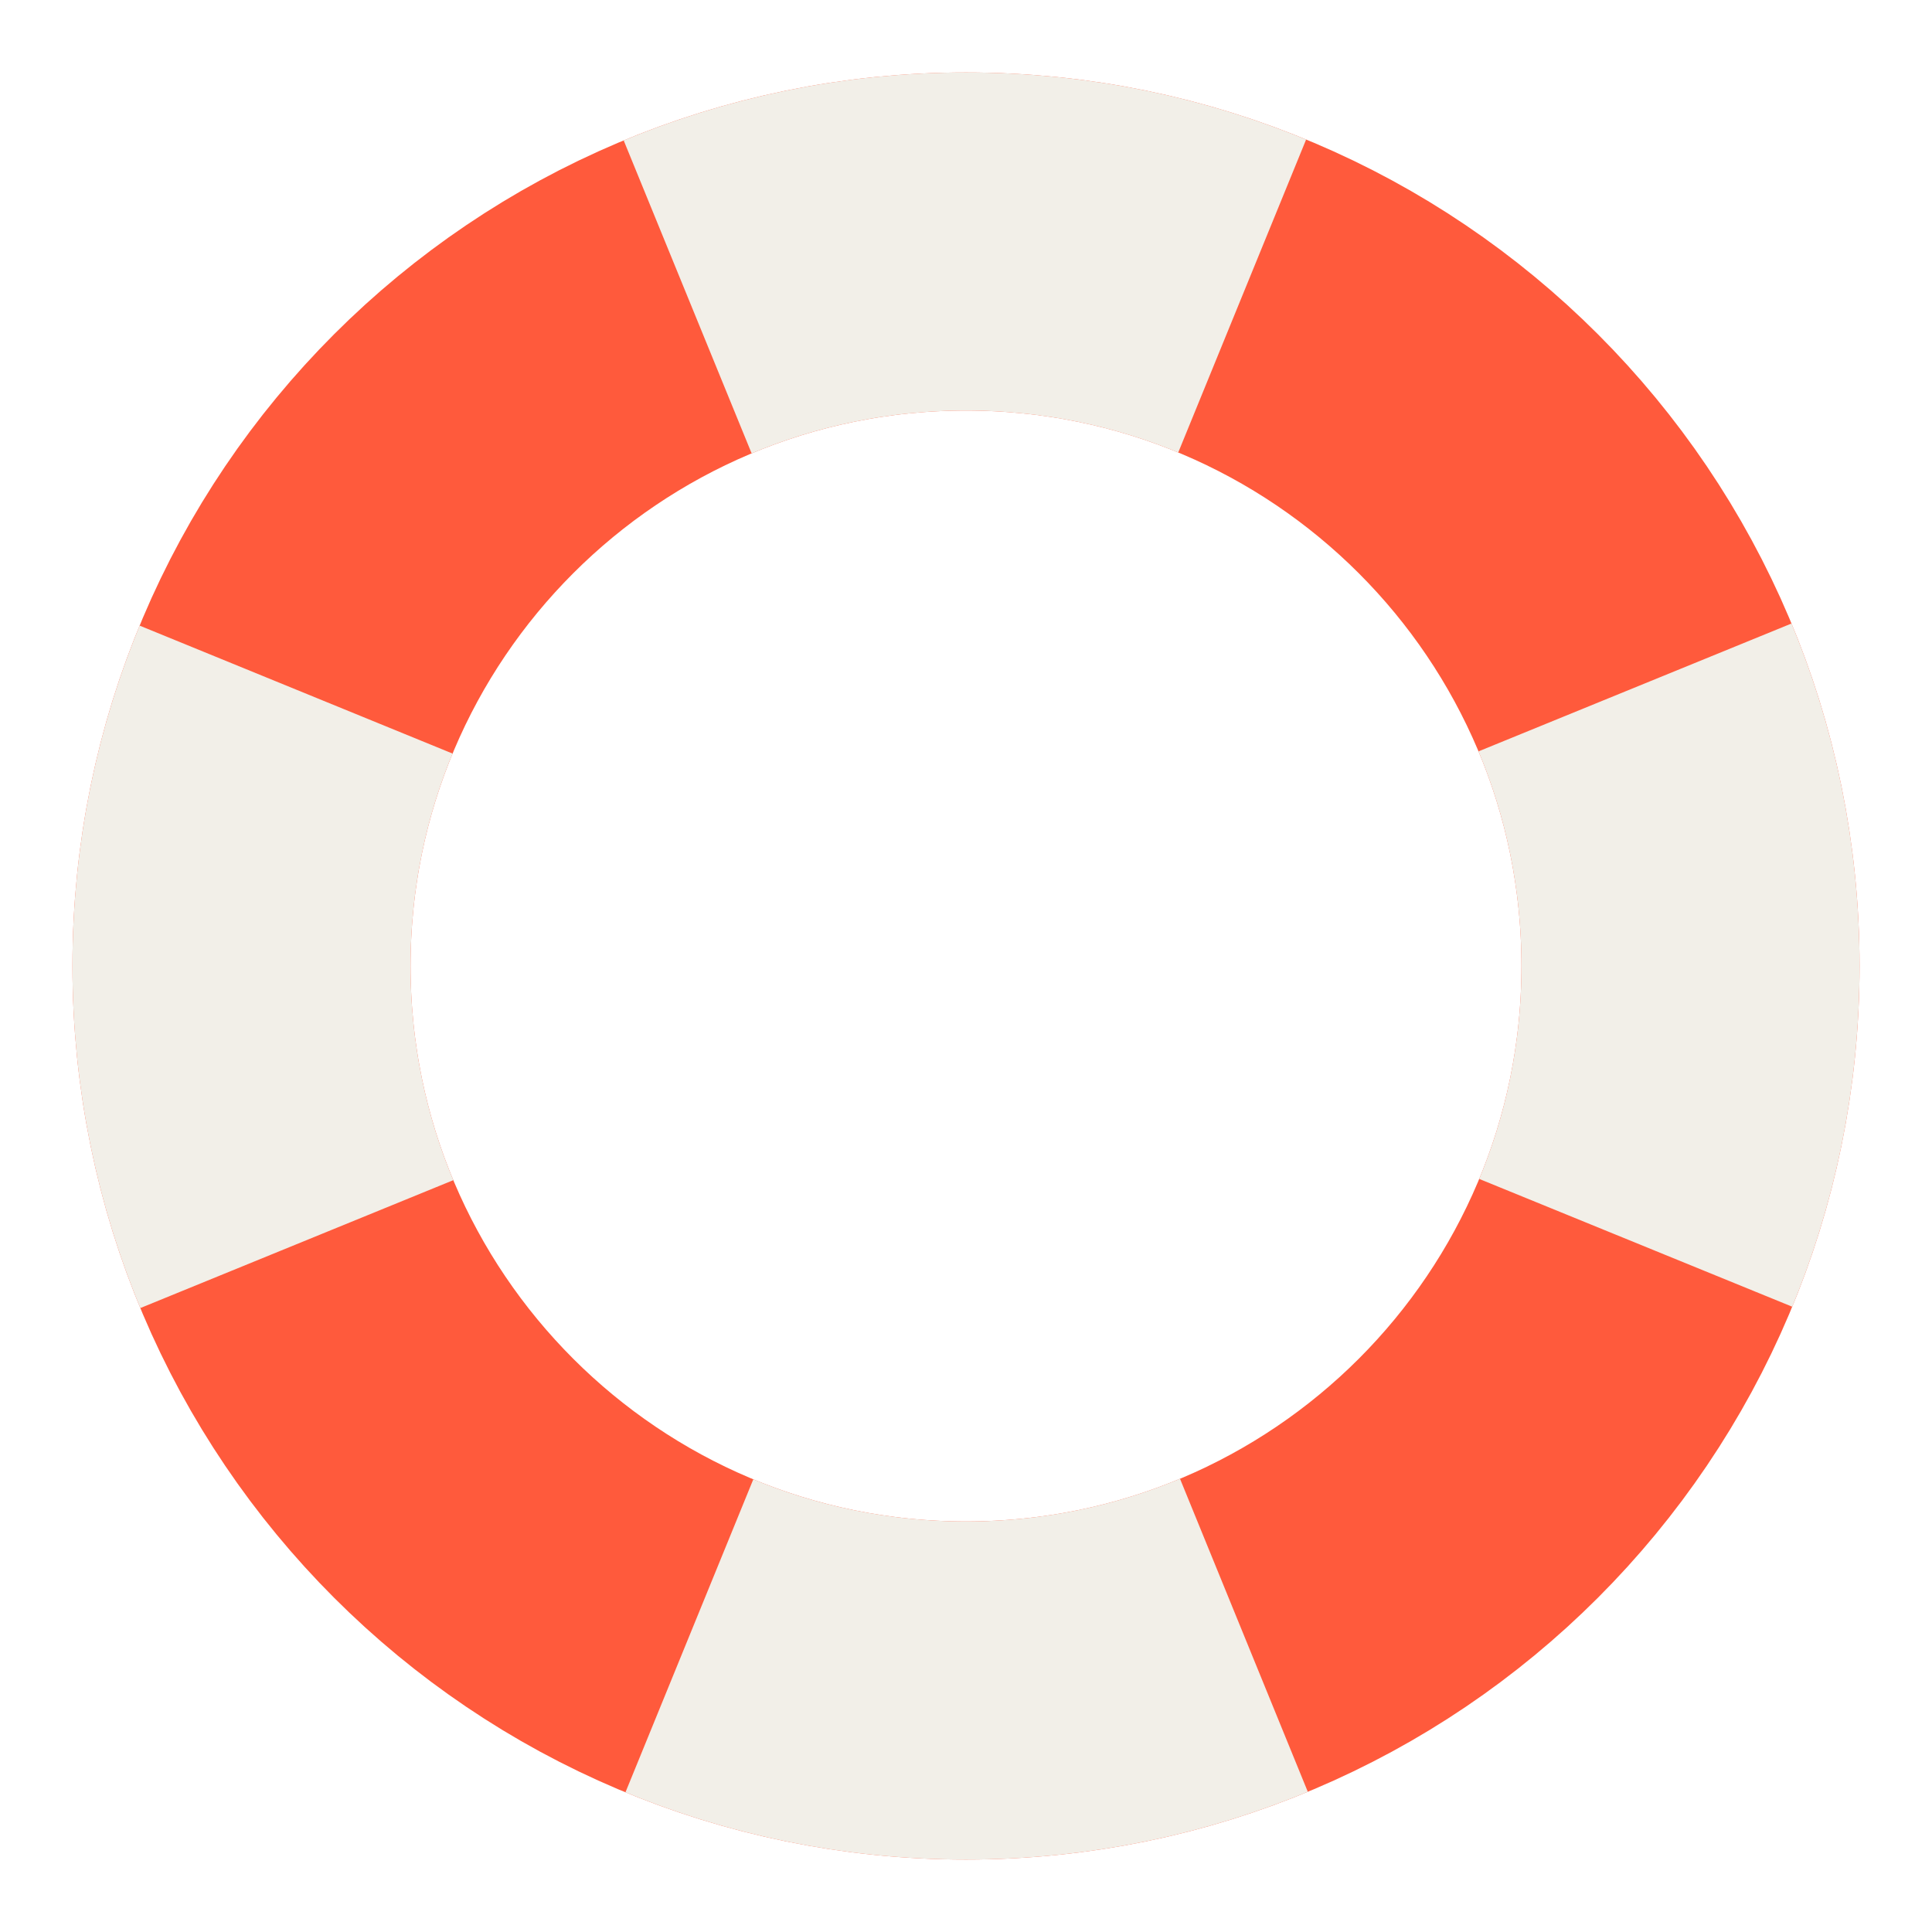
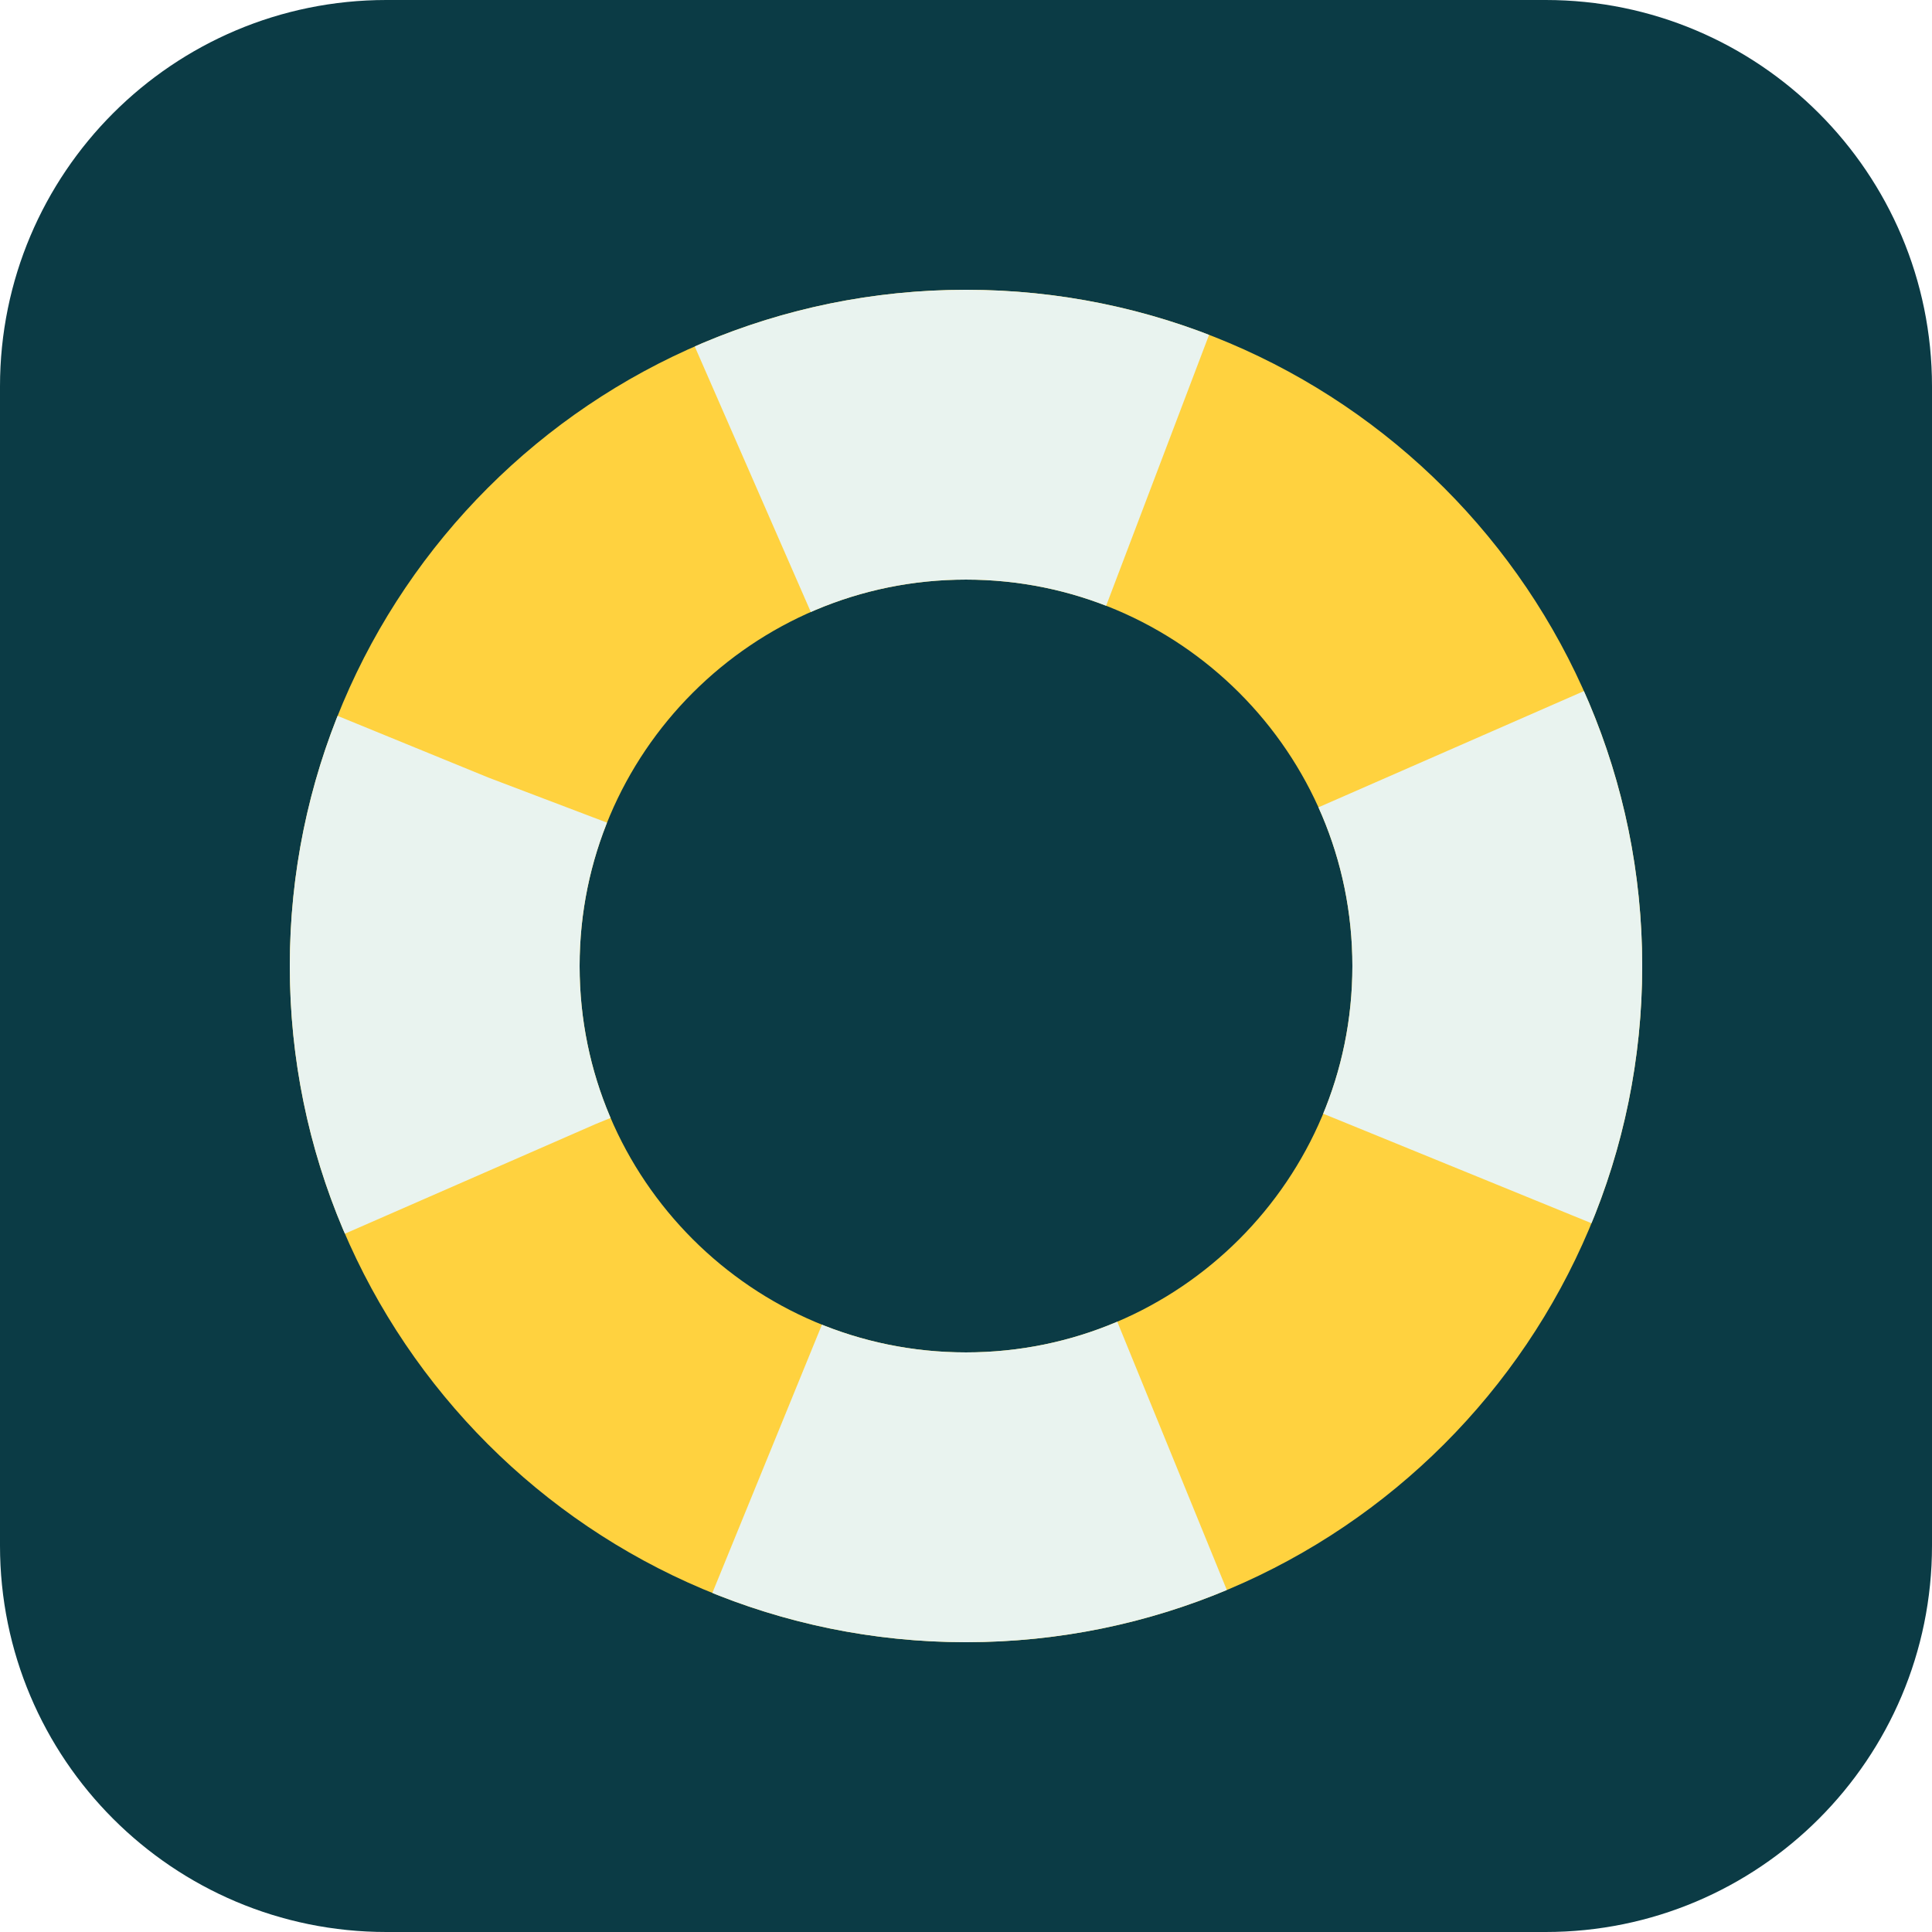
<svg xmlns="http://www.w3.org/2000/svg" viewBox="0 0 40 40">
-   <circle cx="20" cy="20" r="15" fill="none" stroke="#ff5a3c" stroke-width="7" />
-   <circle cx="20" cy="20" r="15" fill="none" stroke="#f2efe8" stroke-width="7" stroke-dasharray="11.78 11.78" stroke-dashoffset="5.9" />
+   <rect width="40" height="40" rx="8" fill="#0b3b45" />
+   <circle cx="20" cy="20" r="11" fill="none" stroke="#ffd23f" stroke-width="6" />
+   <circle cx="20" cy="20" r="11" fill="none" stroke="#e9f3ef" stroke-width="6" stroke-dasharray="8.6 8.6" stroke-dashoffset="4.3" />
</svg>
